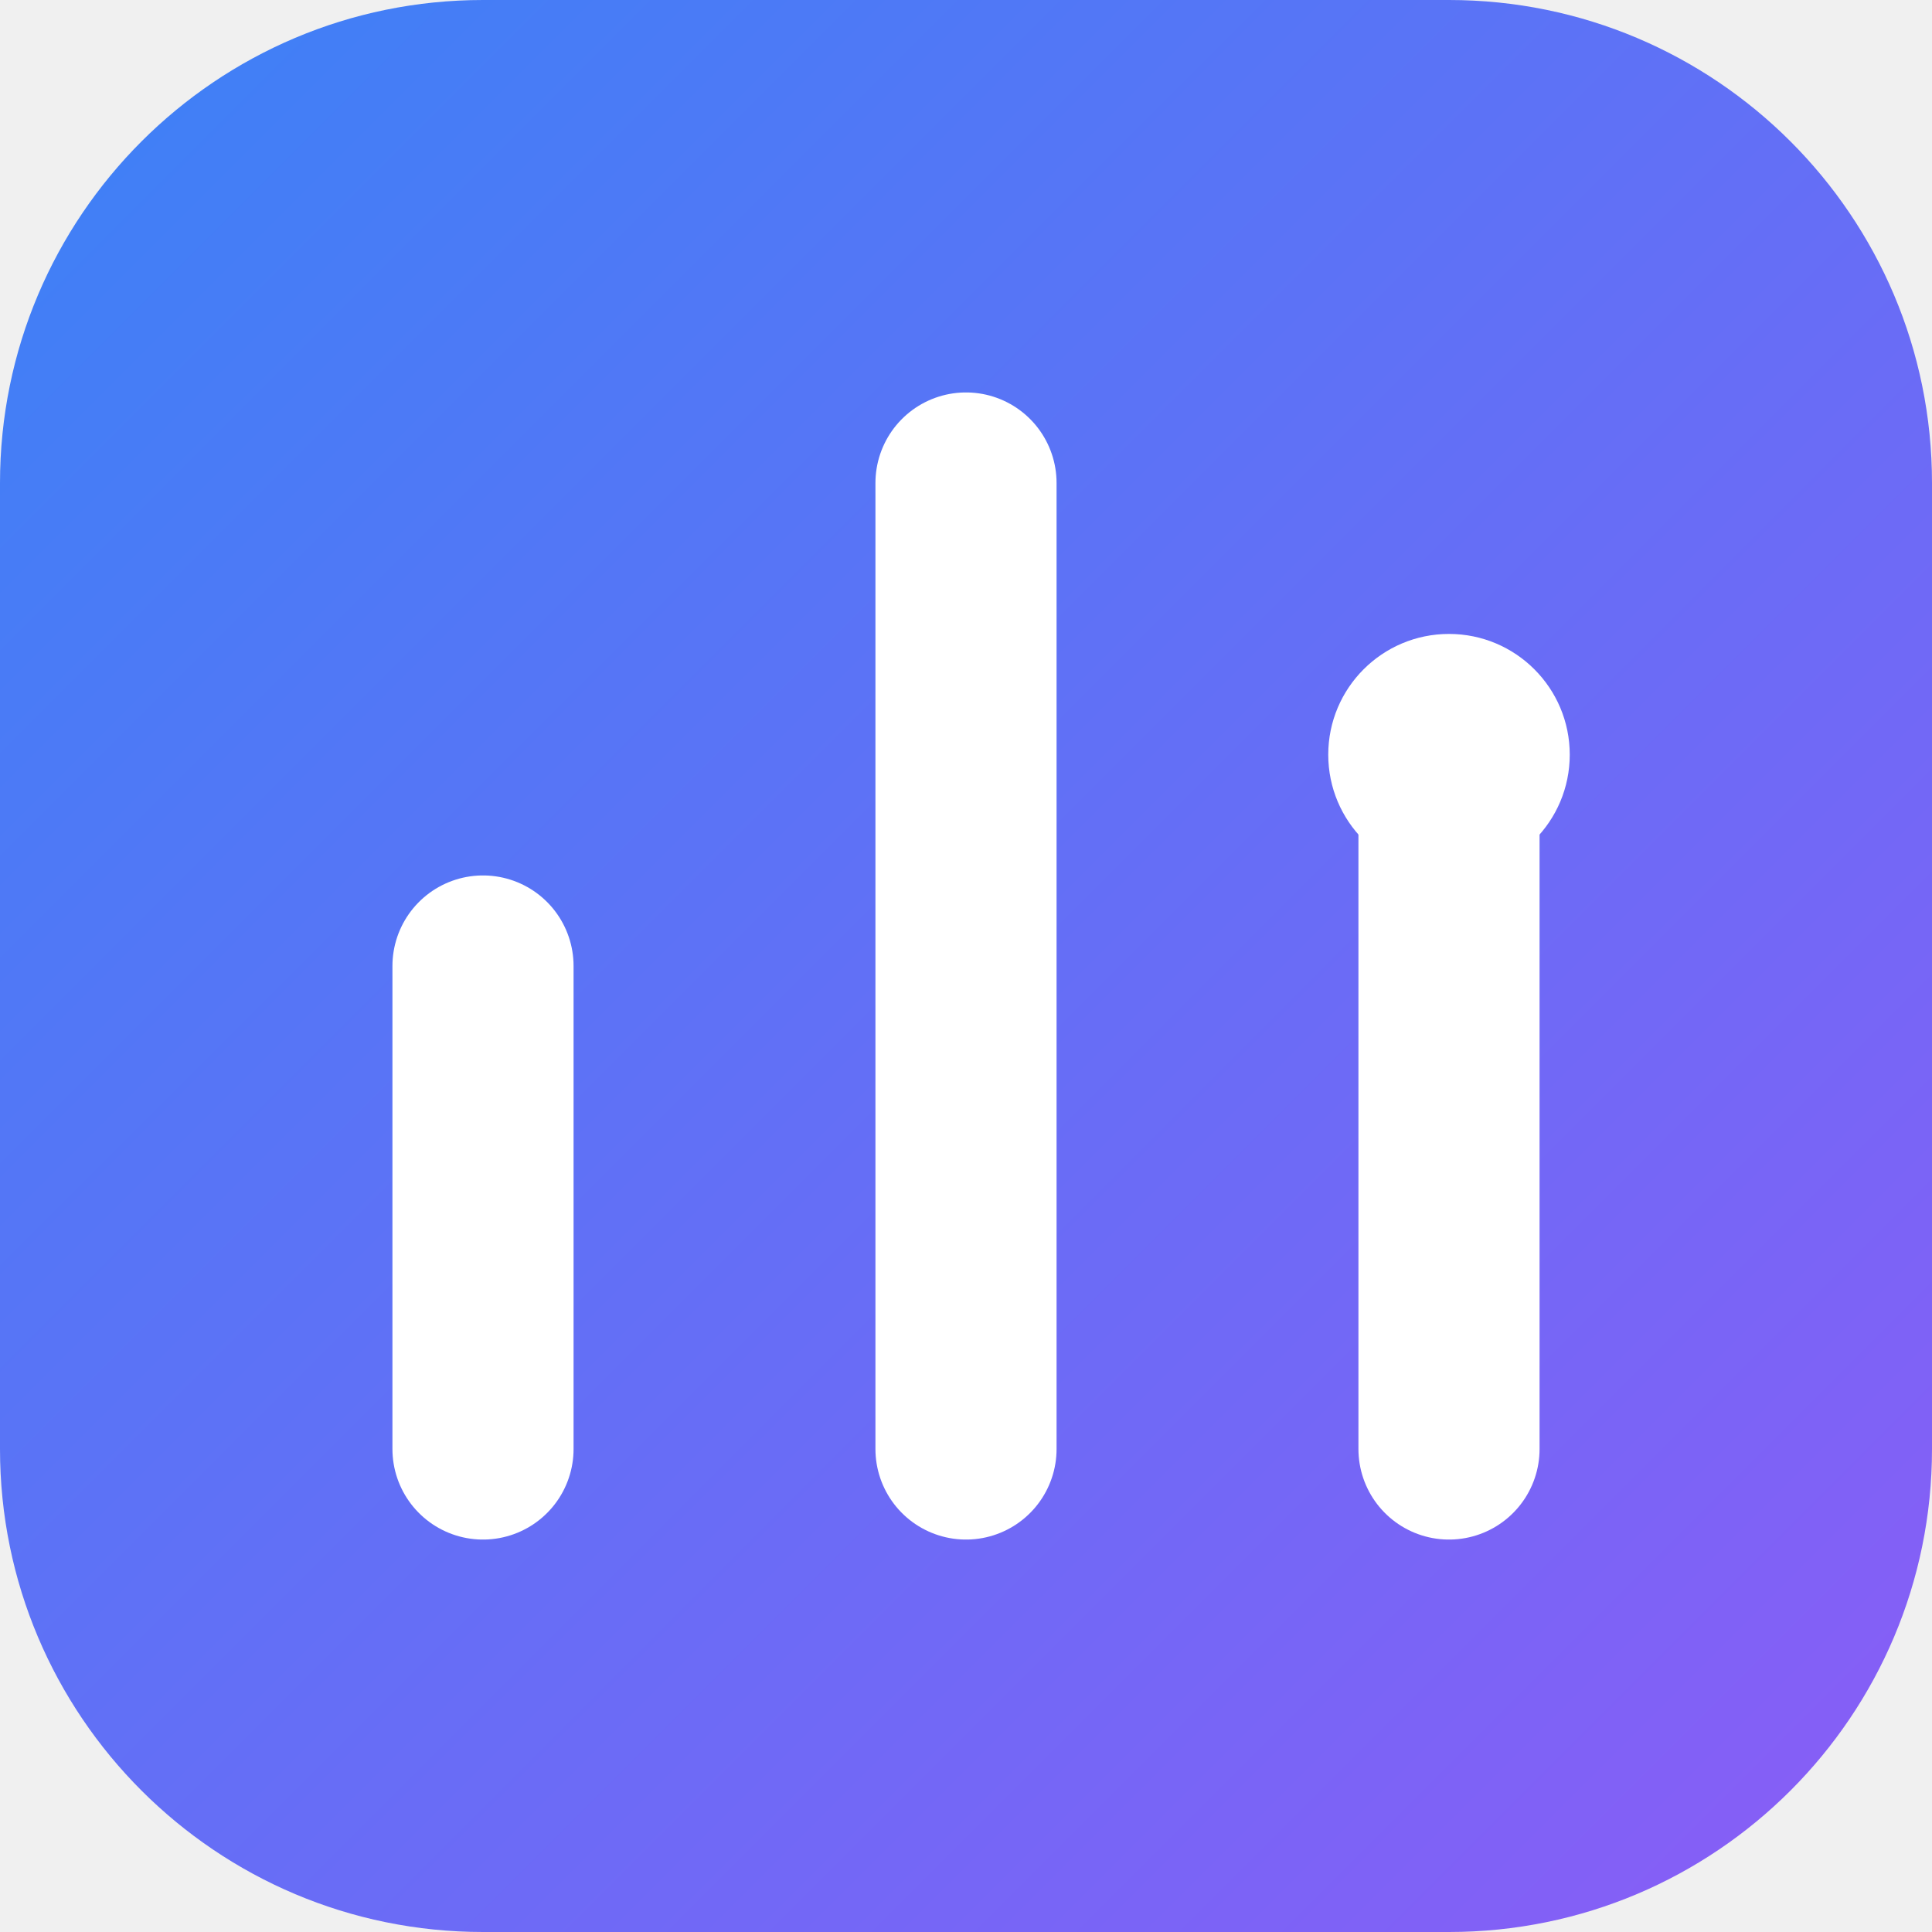
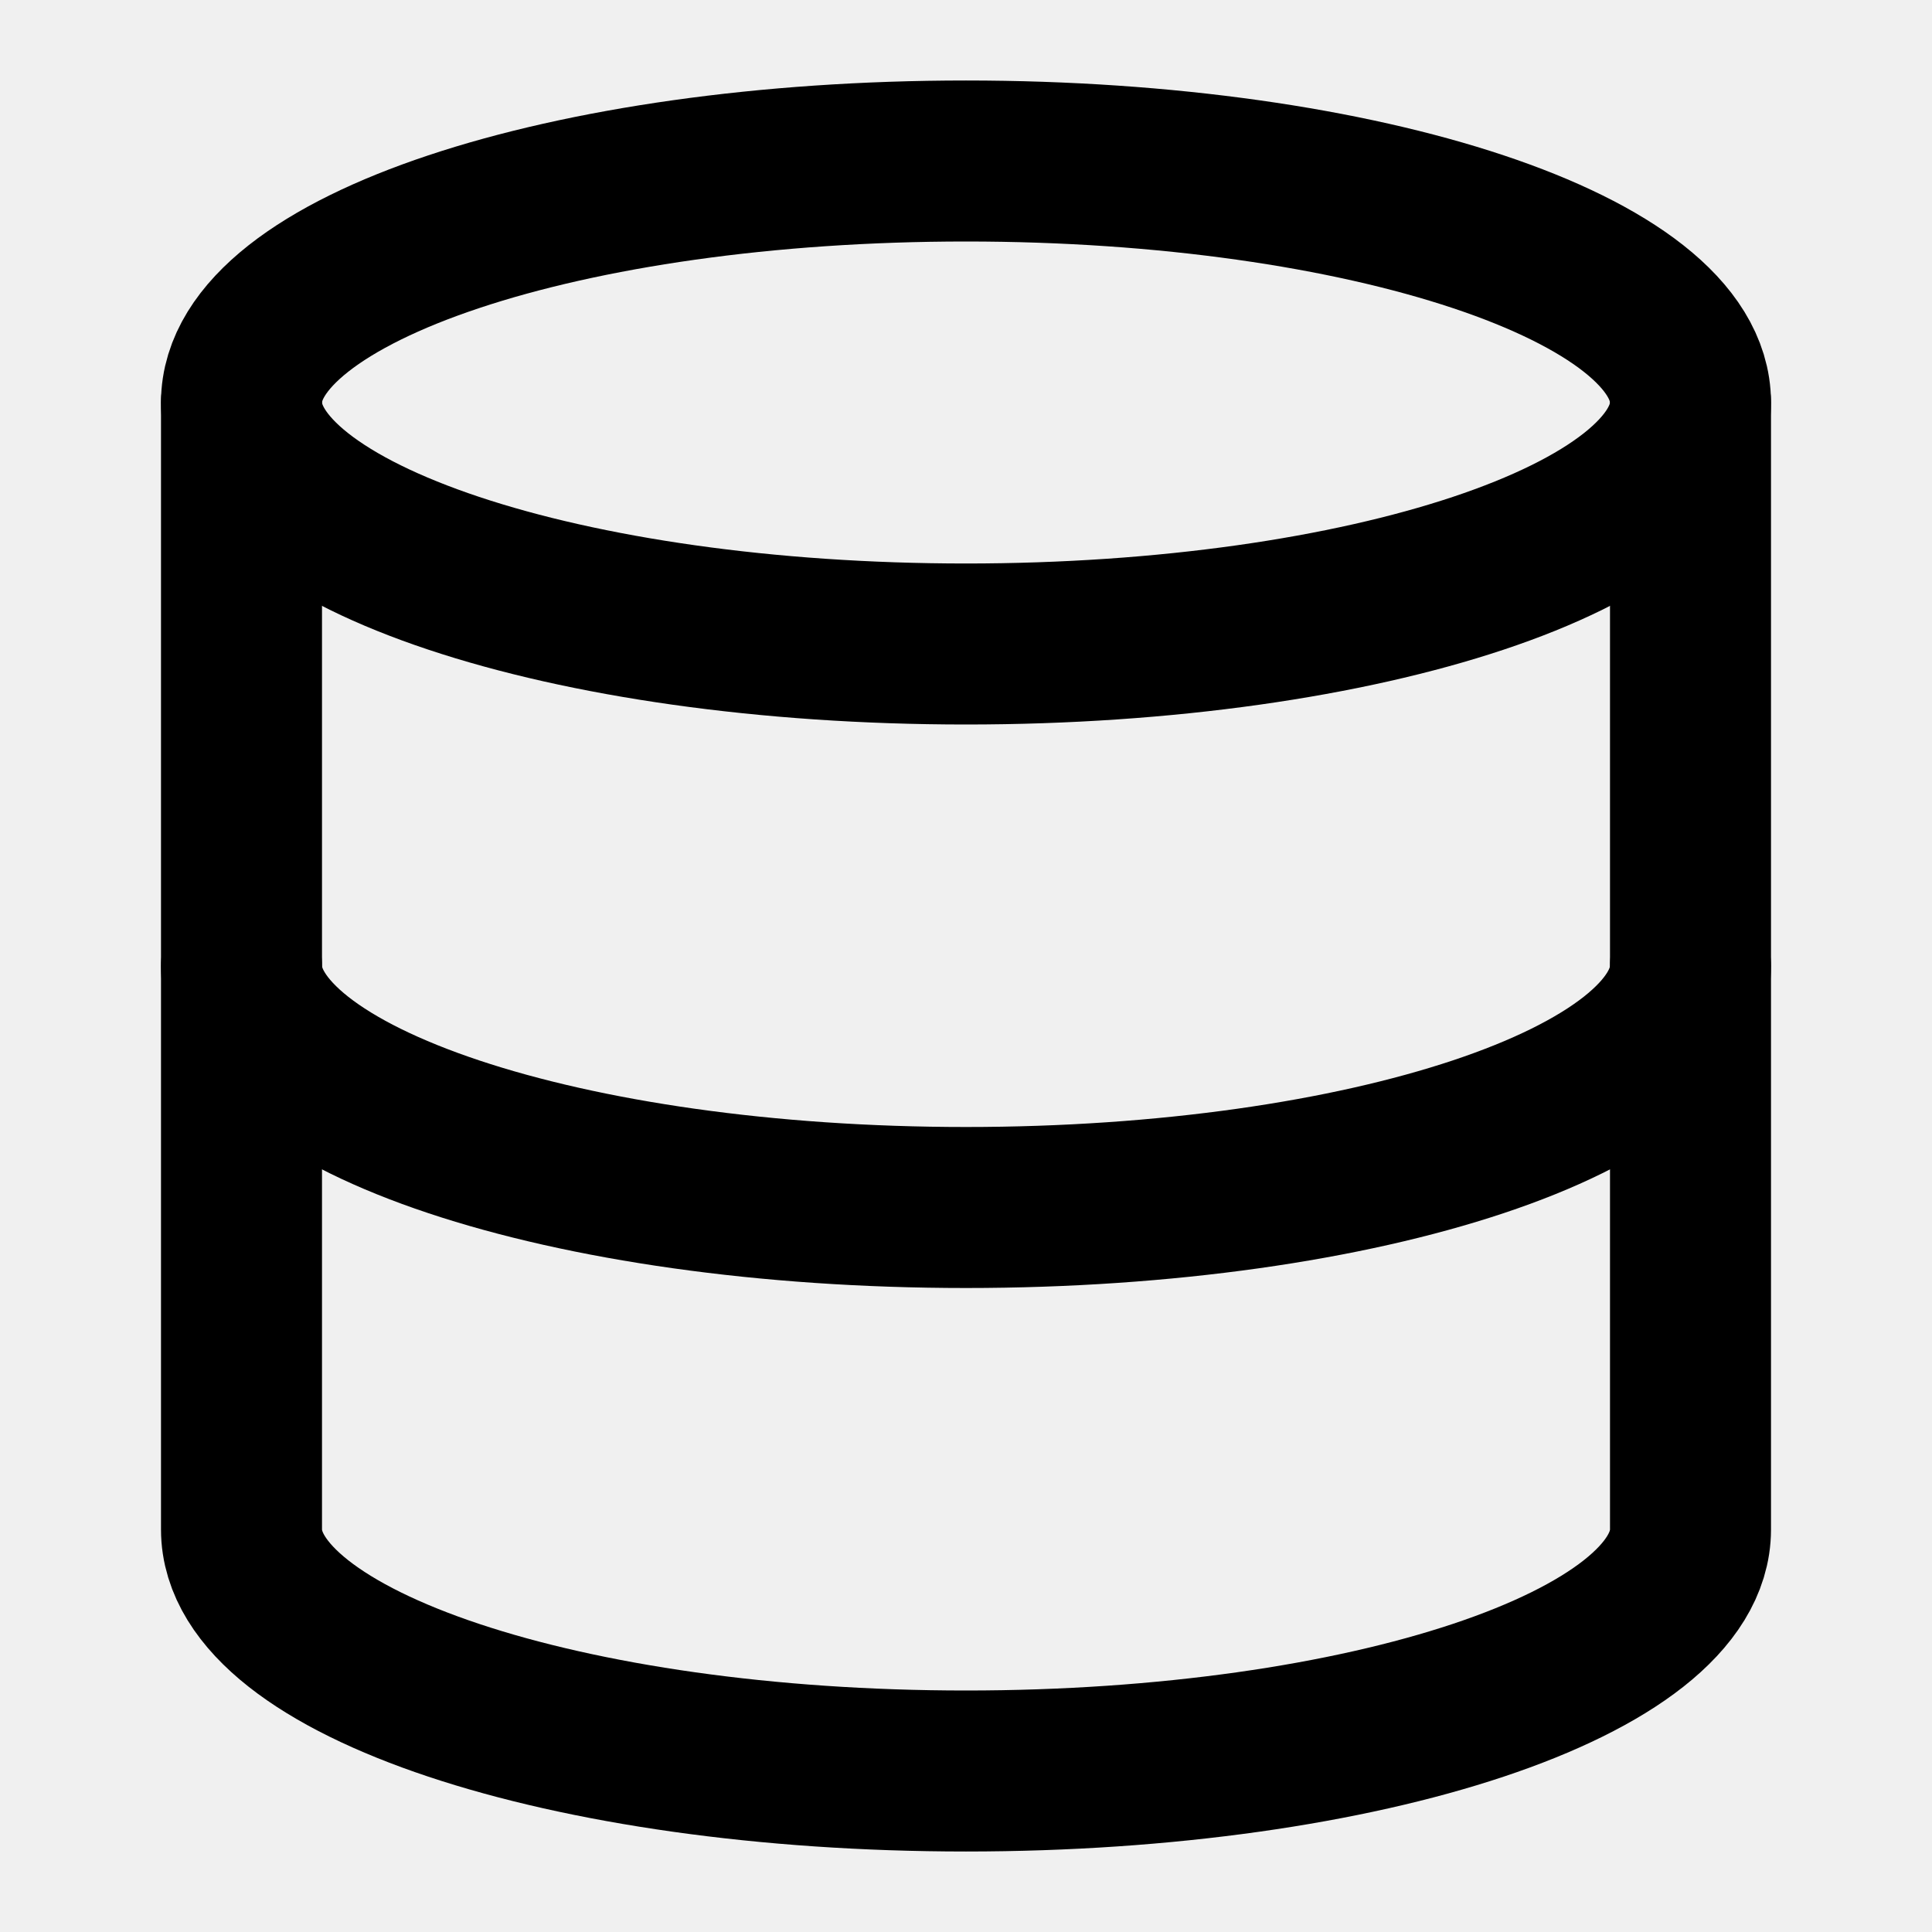
- <svg xmlns="http://www.w3.org/2000/svg" viewBox="0 0 256 256">
-   <defs>
-     <linearGradient id="grad1" x1="0%" y1="0%" x2="100%" y2="100%">
-       <stop offset="0%" style="stop-color:#3b82f6;stop-opacity:1" />
-       <stop offset="100%" style="stop-color:#8b5cf6;stop-opacity:1" />
-     </linearGradient>
-   </defs>
-   <rect width="256" height="256" rx="64" fill="url(#grad1)" />
-   <path d="M64 192 V128 M128 192 V64 M192 192 V100" stroke="white" stroke-width="24" stroke-linecap="round" fill="none" />
-   <circle cx="192" cy="100" r="16" fill="white" />
+ <svg xmlns="http://www.w3.org/2000/svg" viewBox="0 0 24 24" width="24" height="24" stroke="currentColor" stroke-width="2" stroke-linecap="round" stroke-linejoin="round" fill="none">
+   <ellipse cx="12" cy="5" rx="9" ry="3" />
+   <path d="M3 5V19A9 3 0 0 0 21 19V5" />
+   <path d="M3 12A9 3 0 0 0 21 12" />
</svg>
